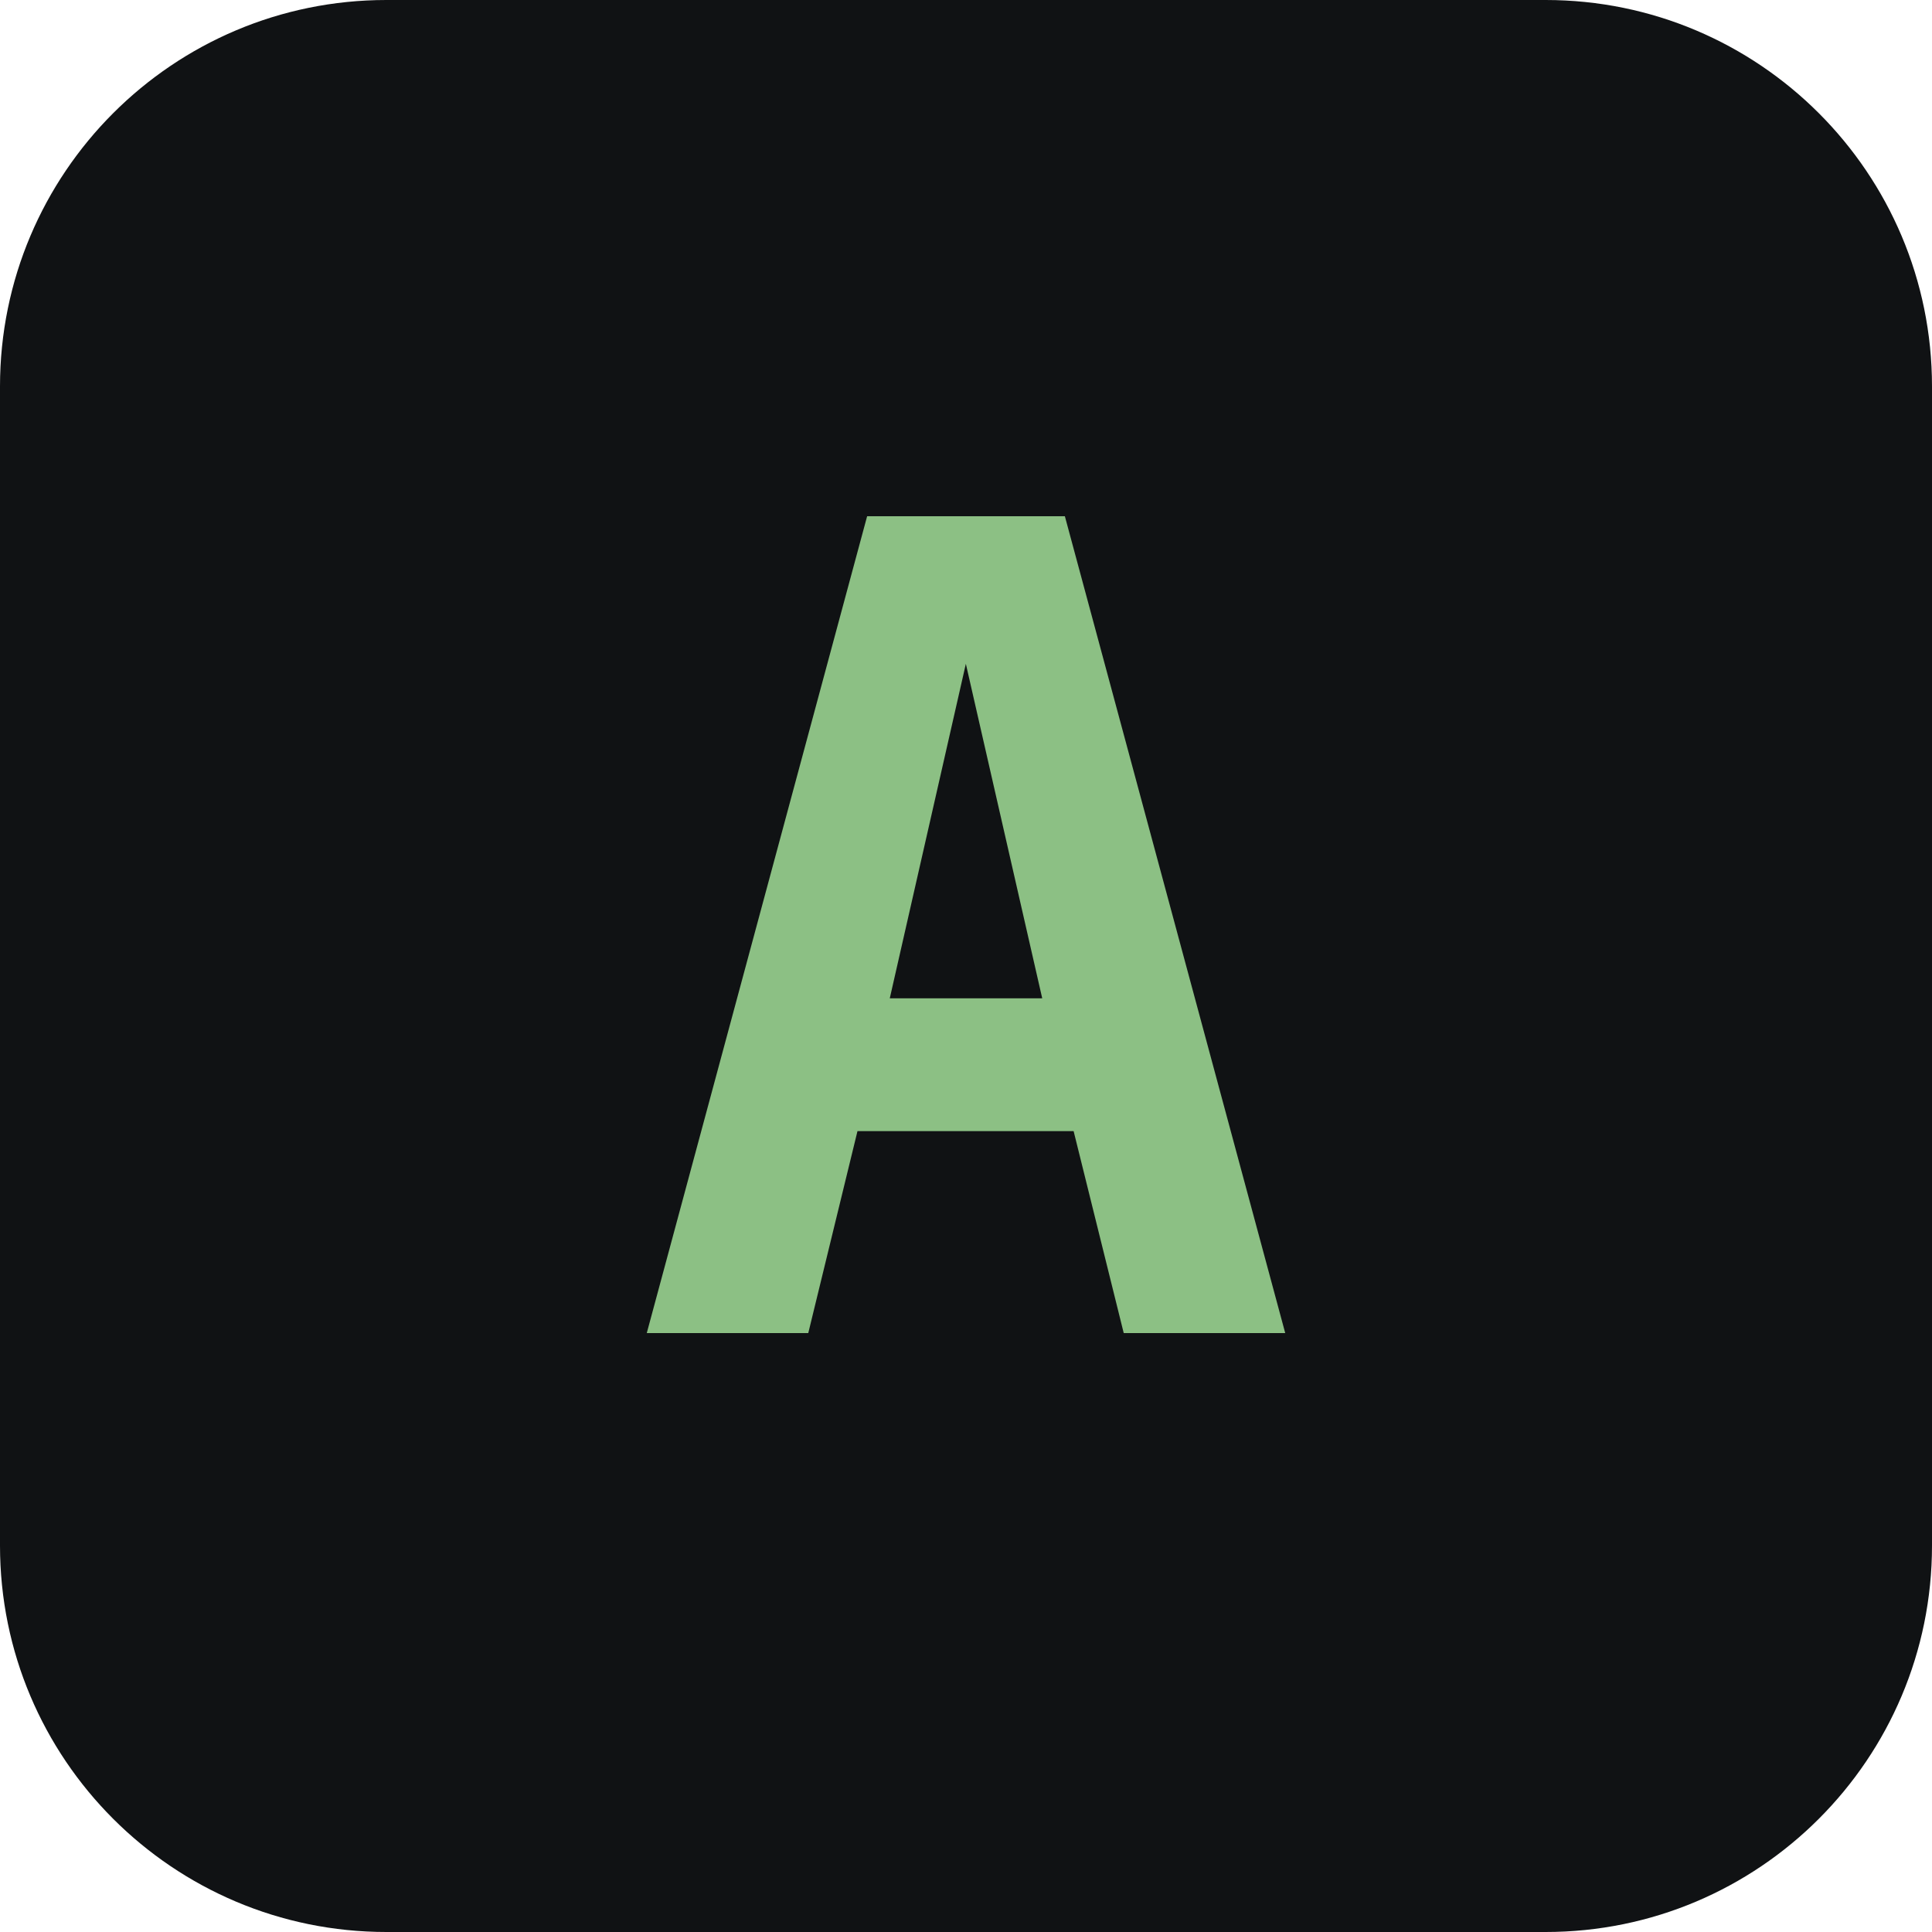
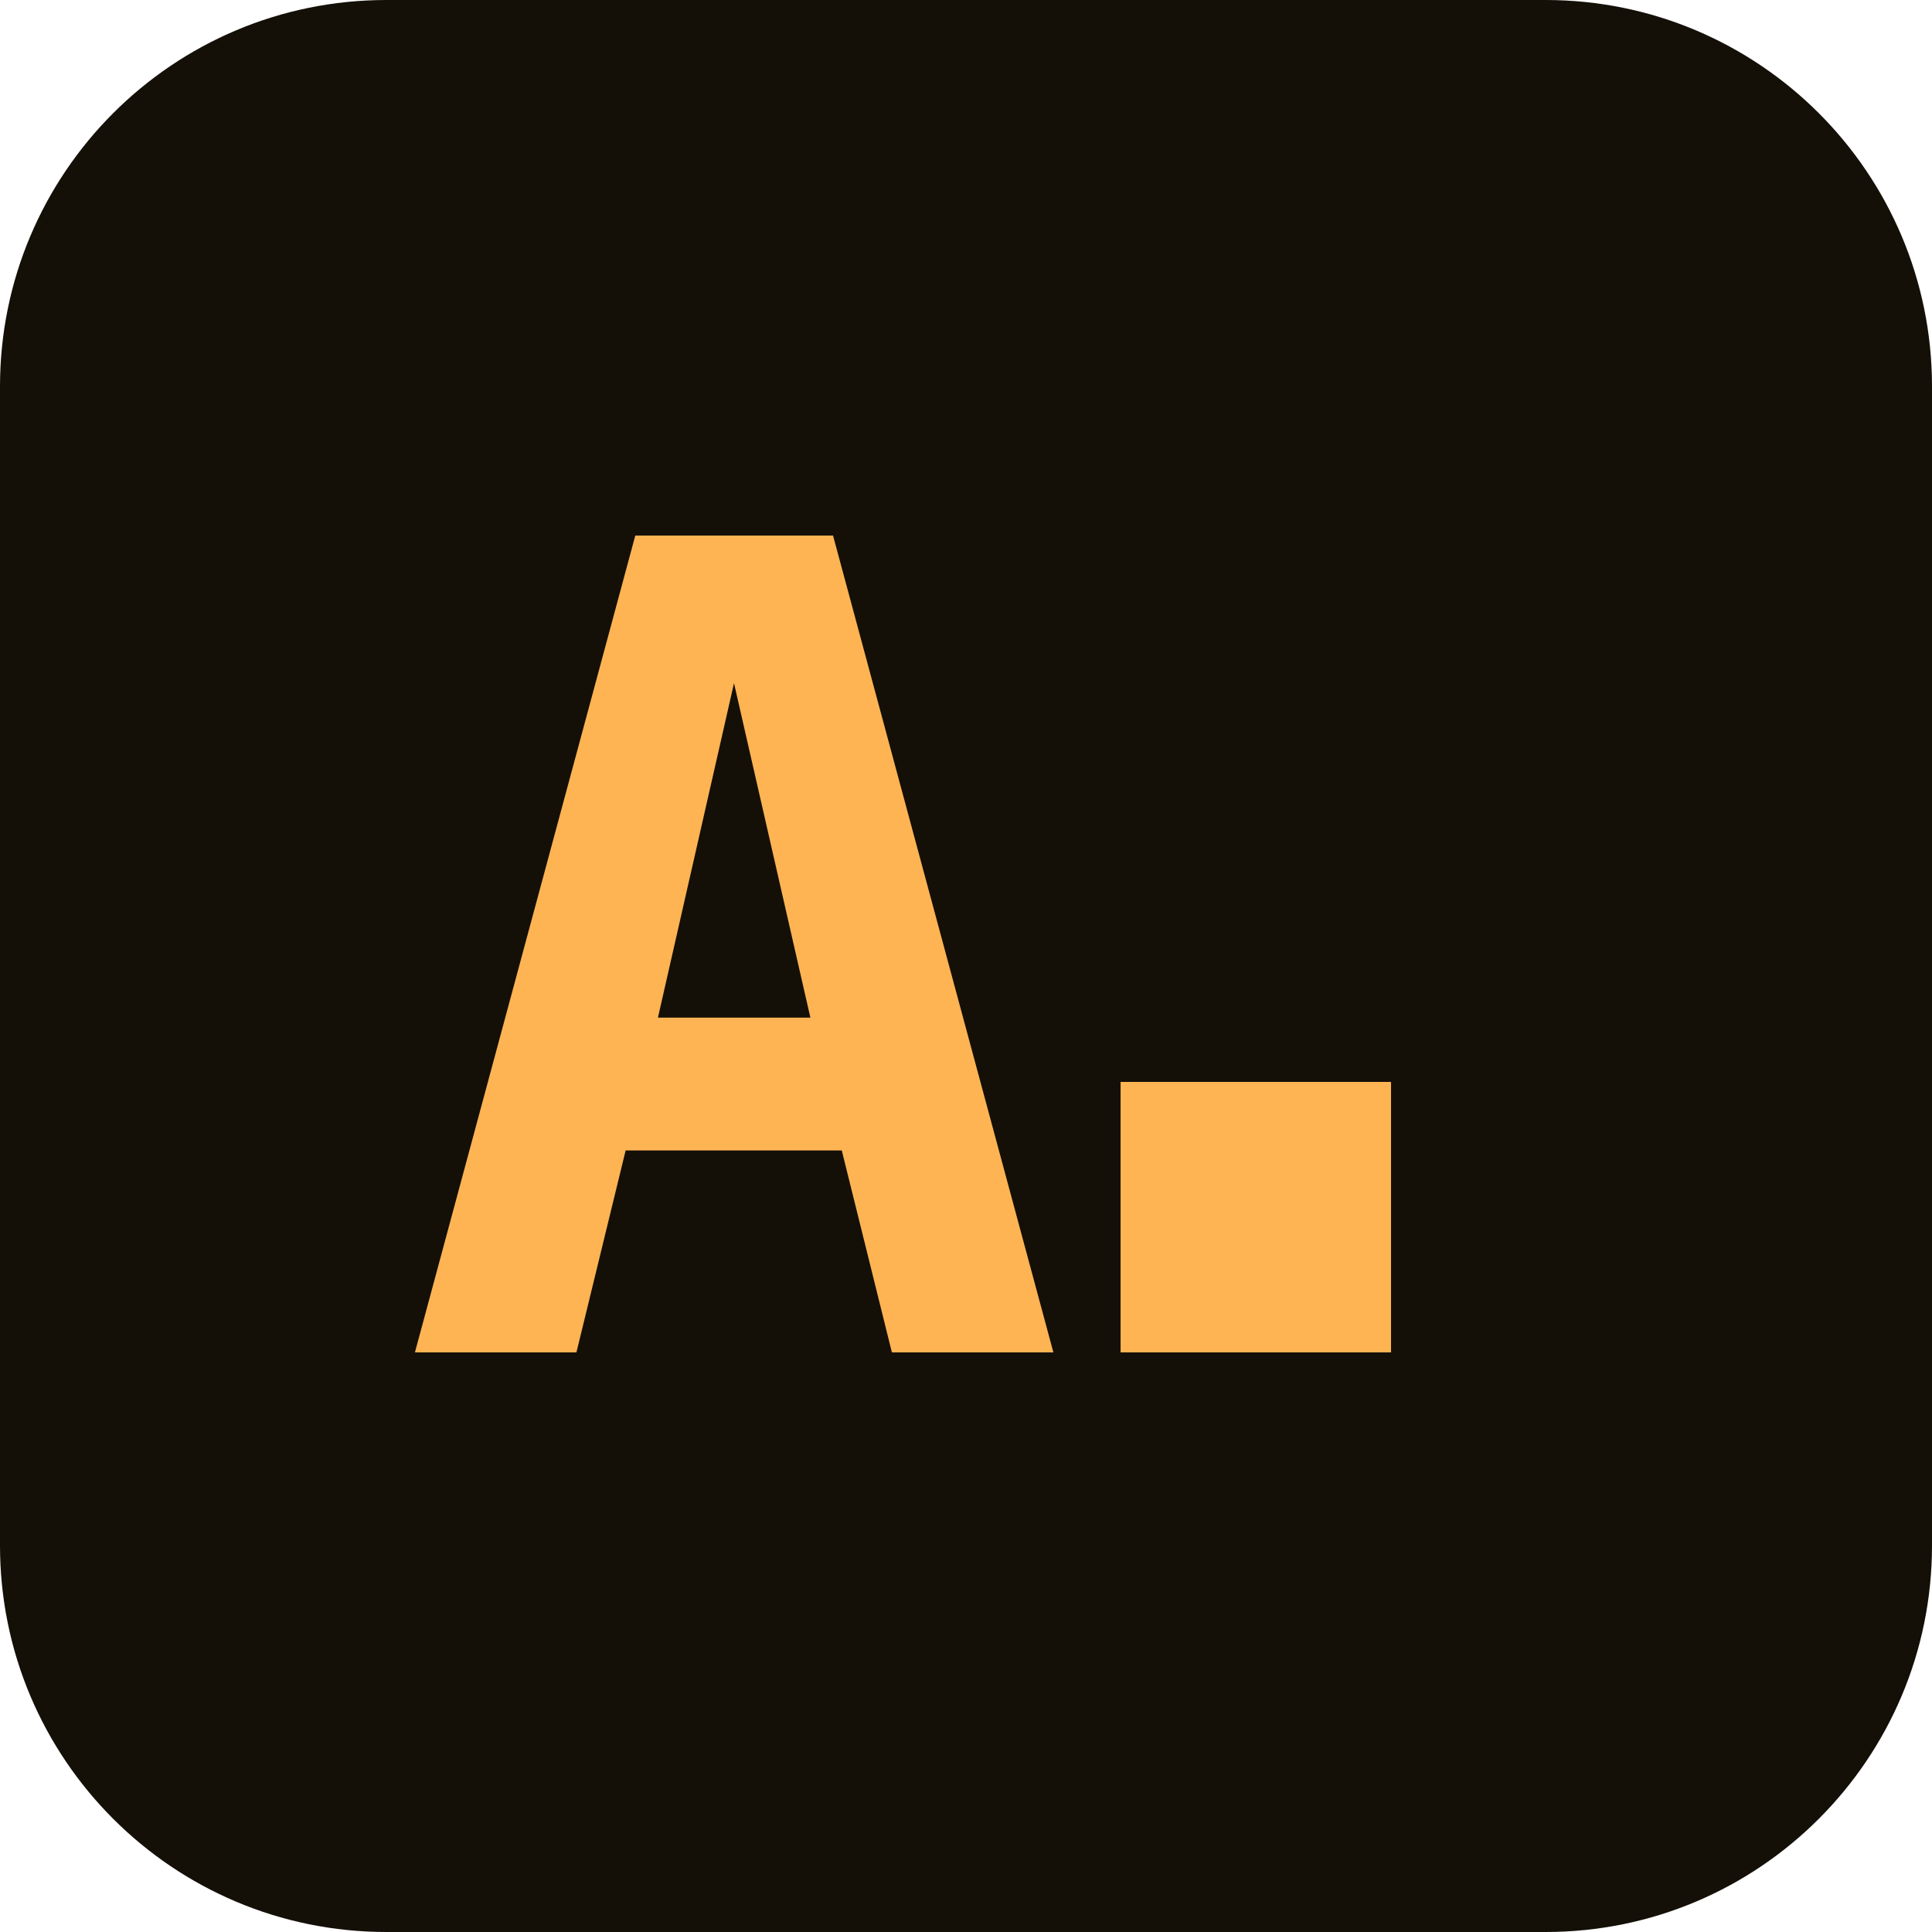
<svg xmlns="http://www.w3.org/2000/svg" viewBox="0 0 100 100">
-   <rect width="100" height="100" rx="20" fill="#101214" />
-   <text x="50" y="69" text-anchor="middle" font-family="Geist Mono, ui-monospace, monospace" font-weight="600" font-size="58" fill="#8cc084">A</text>
+   <rect width="100" height="100" rx="20" fill="#141008" />
+   <text x="38" y="70" text-anchor="middle" font-family="Space Mono, Geist Mono, ui-monospace, monospace" font-weight="700" font-size="58" fill="#ffb454">A</text>
+   <rect x="58" y="56" width="14" height="14" fill="#ffb454" />
</svg>
